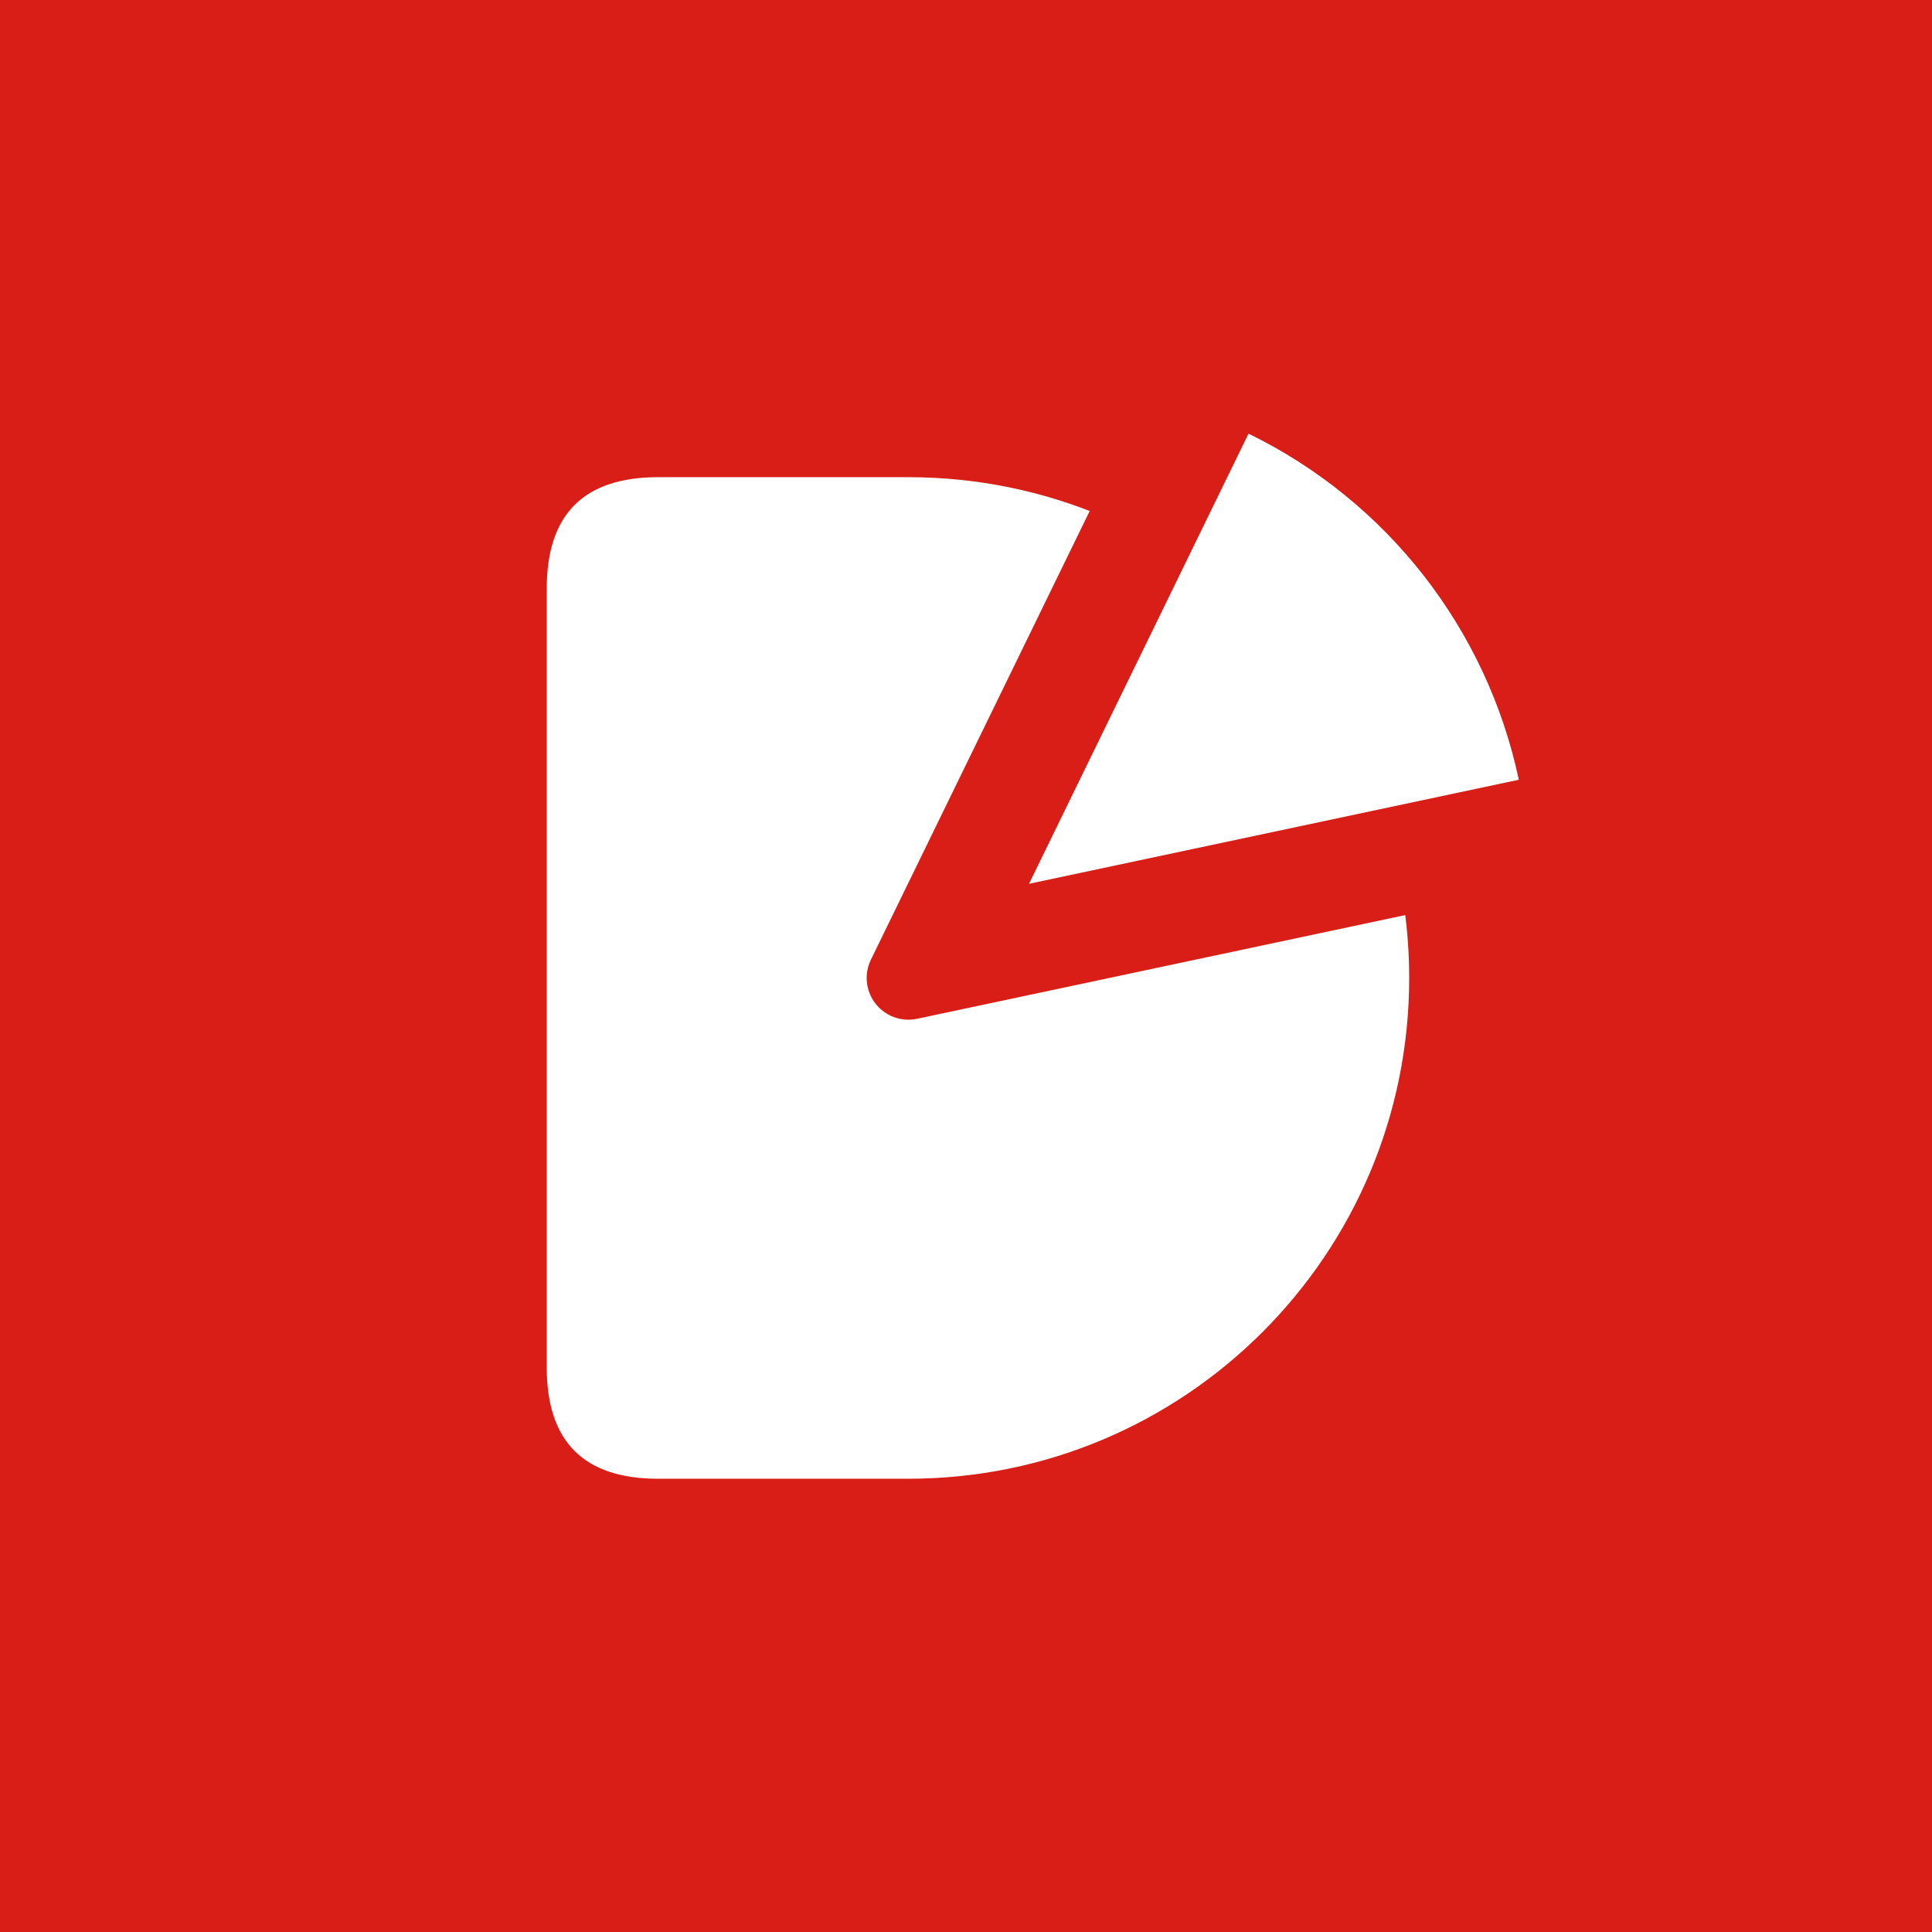
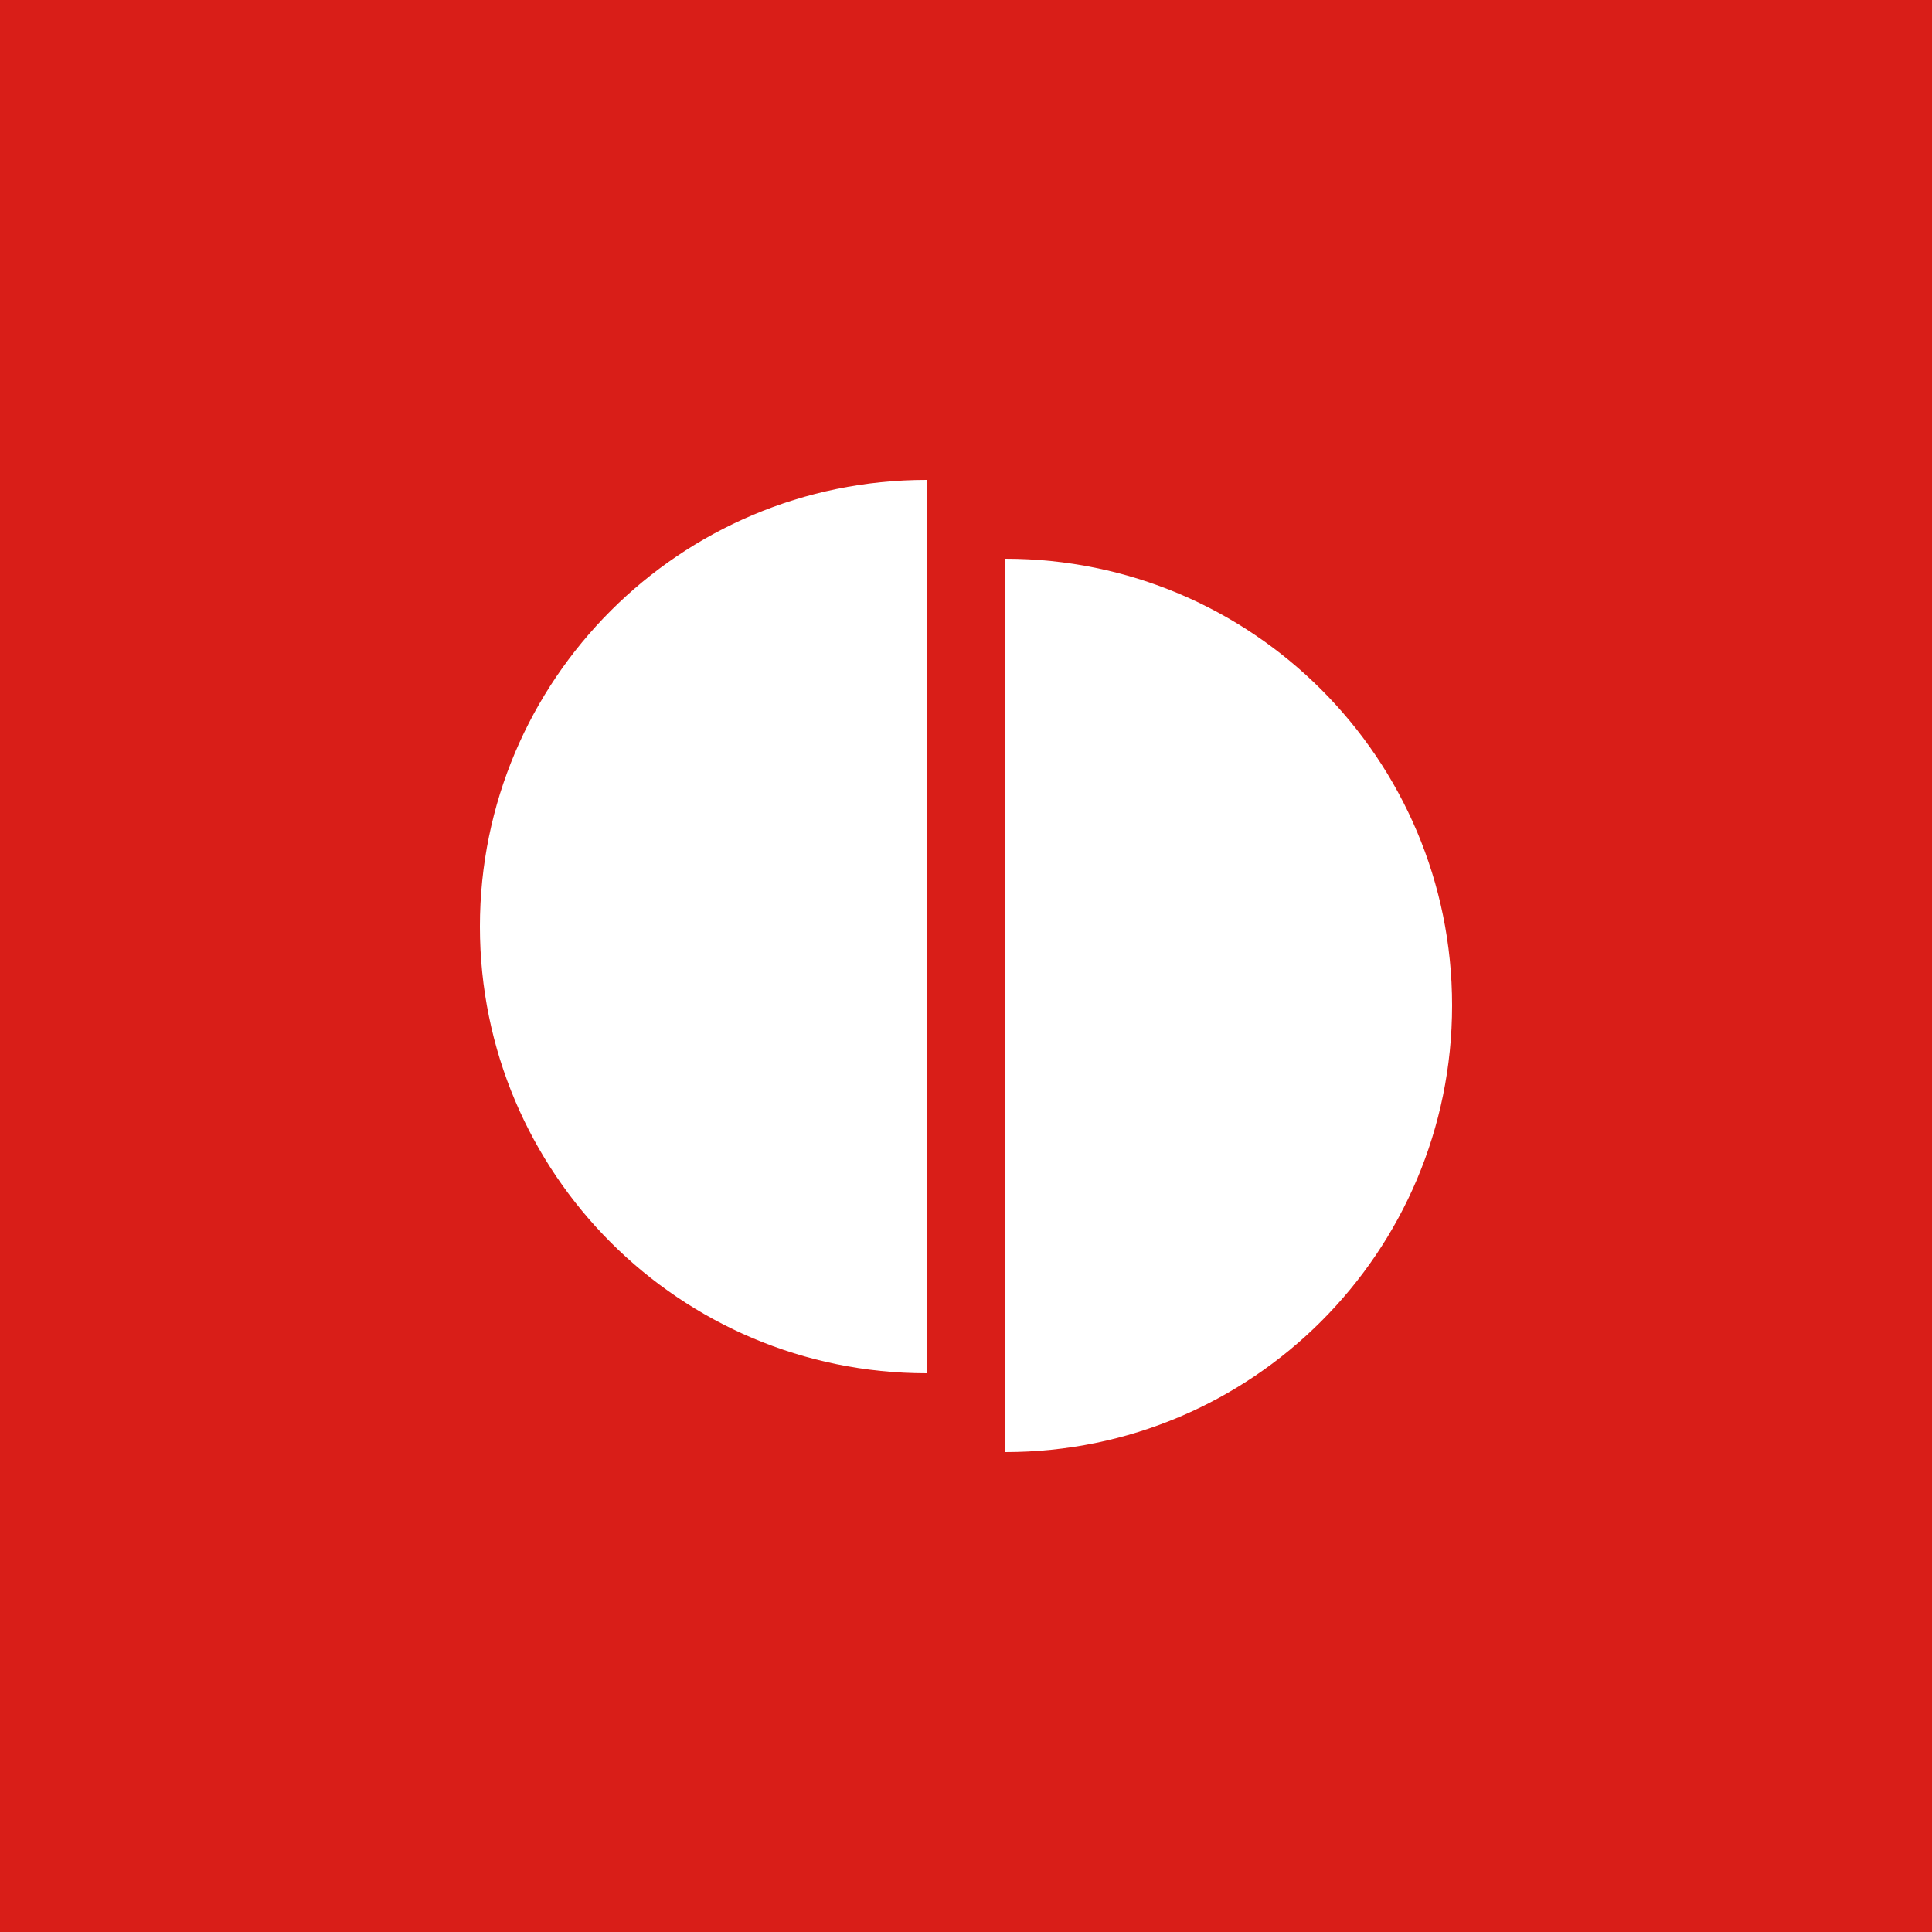
<svg xmlns="http://www.w3.org/2000/svg" viewBox="0 0 100 100" width="1080" height="1080">
  <rect width="100" height="100" rx="0" fill="#D91E18" />
-   <g transform="translate(14,14) scale(0.72)">
-     <g transform="translate(1.86,0.86)">
-       <defs>
-         <mask id="mm6iump" maskUnits="userSpaceOnUse" x="-50" y="-50" width="200" height="200">
-           <rect x="-50" y="-50" width="200" height="200" fill="#fff" />
-           <path d="M44,50 L59.78,17.64 A36,36 0 0 1 79.21,42.52 Z" fill="#000" stroke="#000" stroke-width="6" stroke-linejoin="round" />
-         </mask>
-       </defs>
-       <path d="M26,14 H44 A36,36 0 0 1 44,86 H26 Q18,86 18,78 V22 Q18,14 26,14 Z" fill="#FFFFFF" mask="url(#mm6iump)" />
-       <path d="M44,50 L59.78,17.64 A36,36 0 0 1 79.21,42.52 Z" fill="#FFFFFF" transform="translate(8.67,-6.77)" />
+   <g transform="translate(16,16) scale(0.68)">
+     <g transform="translate(0,-3)">
+       <path d="M47,16 A34,34 0 0 0 47,84 Z" fill="#FFFFFF" />
+       <path d="M53,22 A34,34 0 0 1 53,90 Z" fill="#FFFFFF" />
    </g>
  </g>
</svg>
